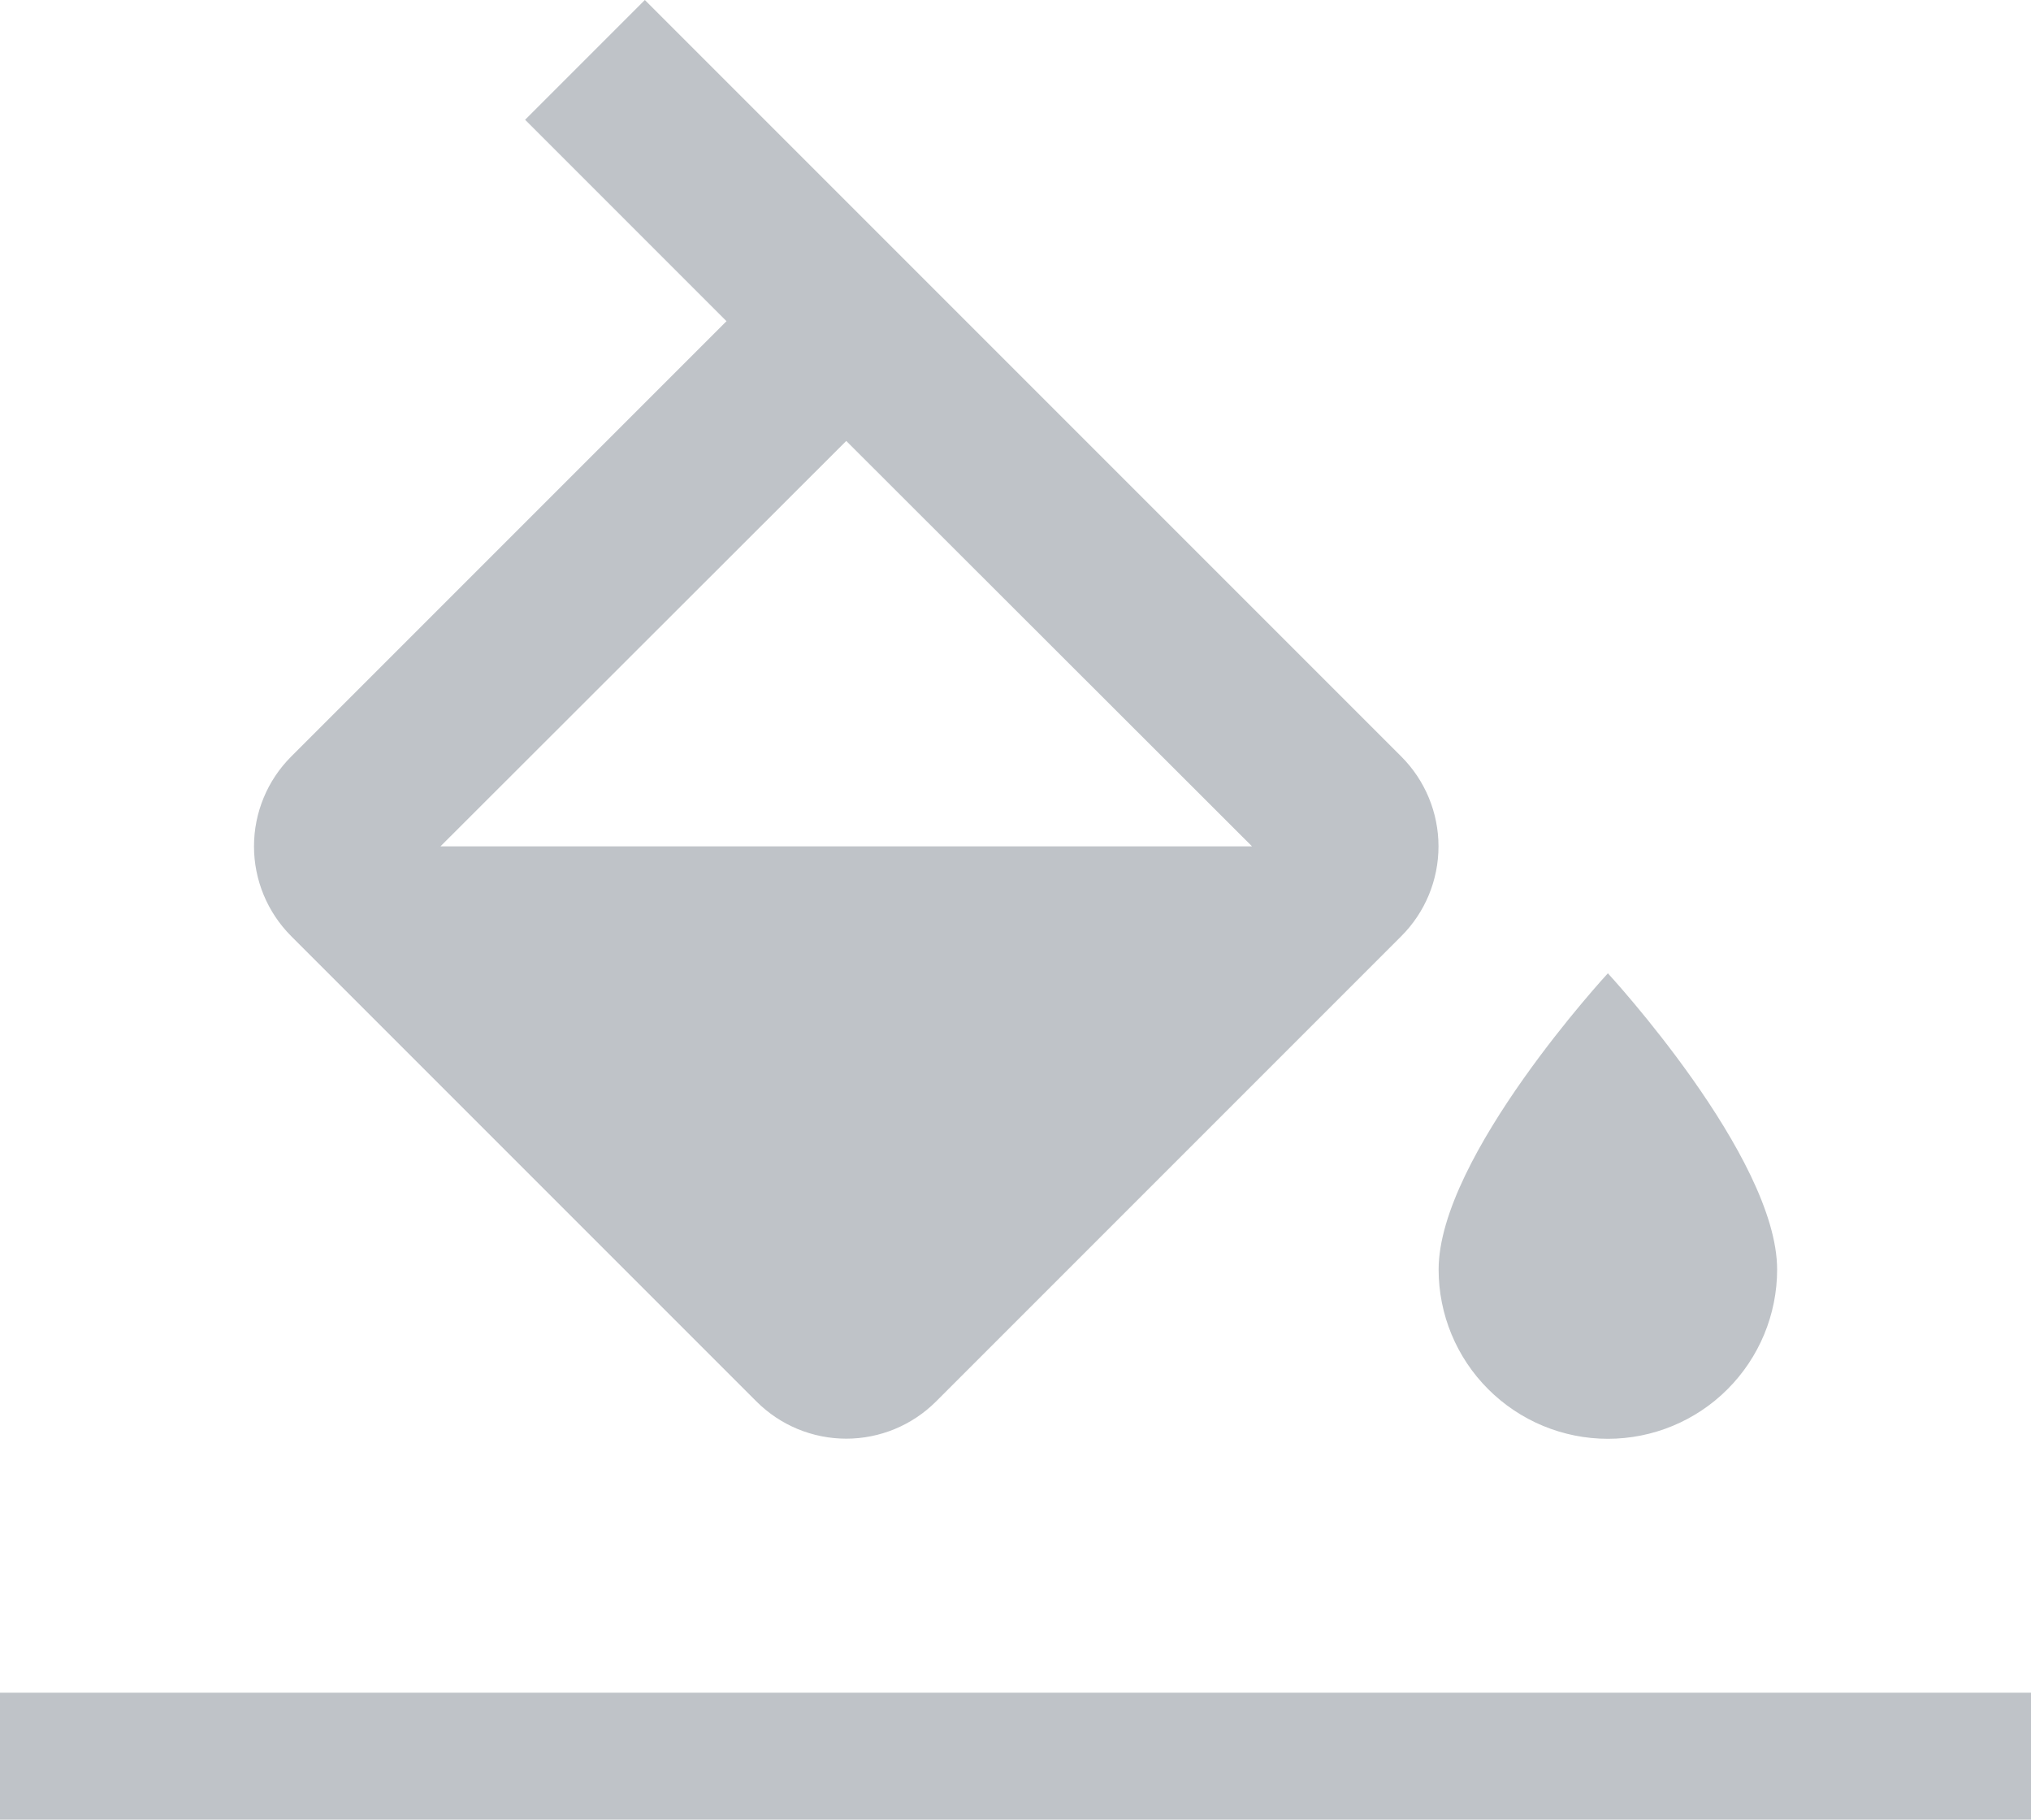
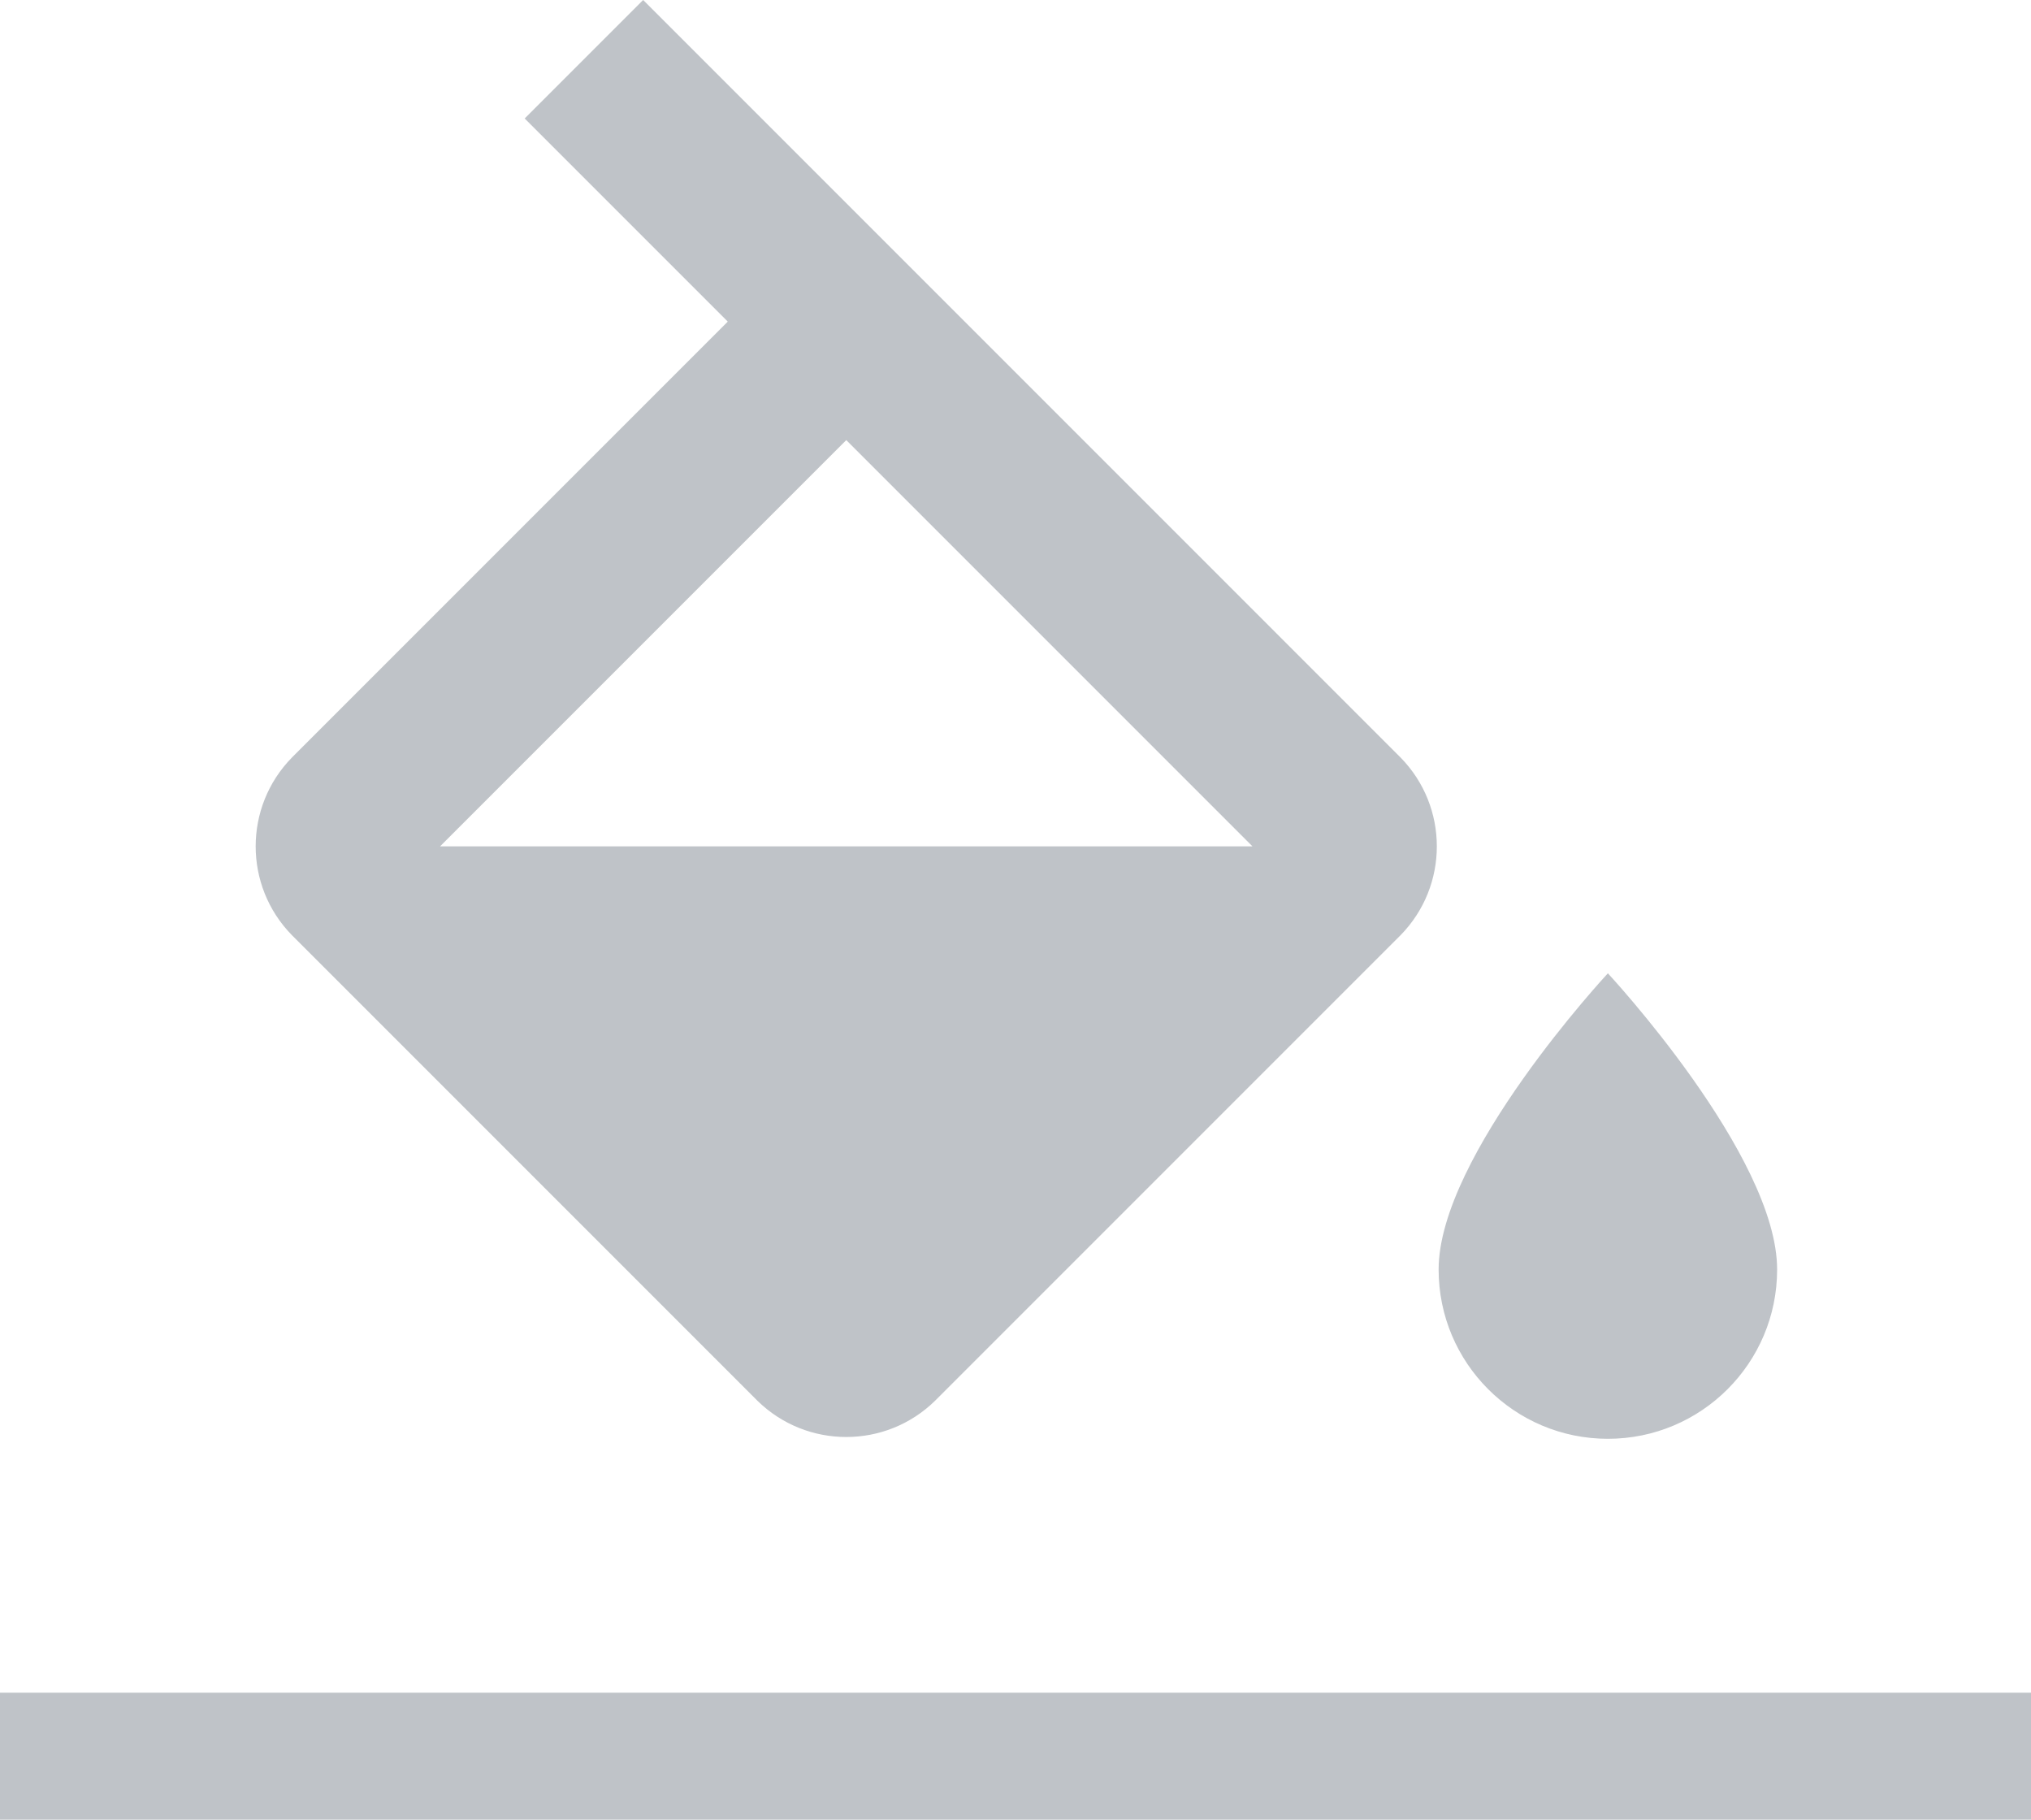
- <svg xmlns="http://www.w3.org/2000/svg" fill="none" height="43" viewBox="0 0 48 43" width="48">
+ <svg xmlns="http://www.w3.org/2000/svg" fill="none" height="43" width="48">
  <g fill="#283645" opacity=".3">
-     <path d="m33.12 17.88-17.88-17.88-2.83 2.83 4.76 4.76-10.29 10.29c-.562.562-.877 1.325-.877 2.12s.316 1.558.877 2.12l11 11c.562.562 1.325.877 2.12.877s1.558-.316 2.12-.877l11-11c.562-.562.877-1.325.877-2.12s-.316-1.558-.877-2.12zm-22.71 2.12 9.59-9.58 9.59 9.58zm27.59 3s-4 4.33-4 7c0 1.061.421 2.078 1.172 2.828.75.75 1.768 1.172 2.828 1.172s2.078-.421 2.828-1.172c.75-.75 1.172-1.768 1.172-2.828 0-2.67-4-7-4-7z" />
-     <path d="m48 40h-48v3h48z" />
+     <path d="M33.1 17.9L15.2 0l-2.8 2.8 4.8 4.8L6.9 17.9a3 3 0 000 4.2l11 11a3 3 0 004.2 0l11-11a3 3 0 000-4.2zM10.4 20l9.6-9.6 9.6 9.6zM38 23s-4 4.3-4 7a4 4 0 108 0c0-2.7-4-7-4-7zM48 40H0v3h48z" />
  </g>
</svg>
